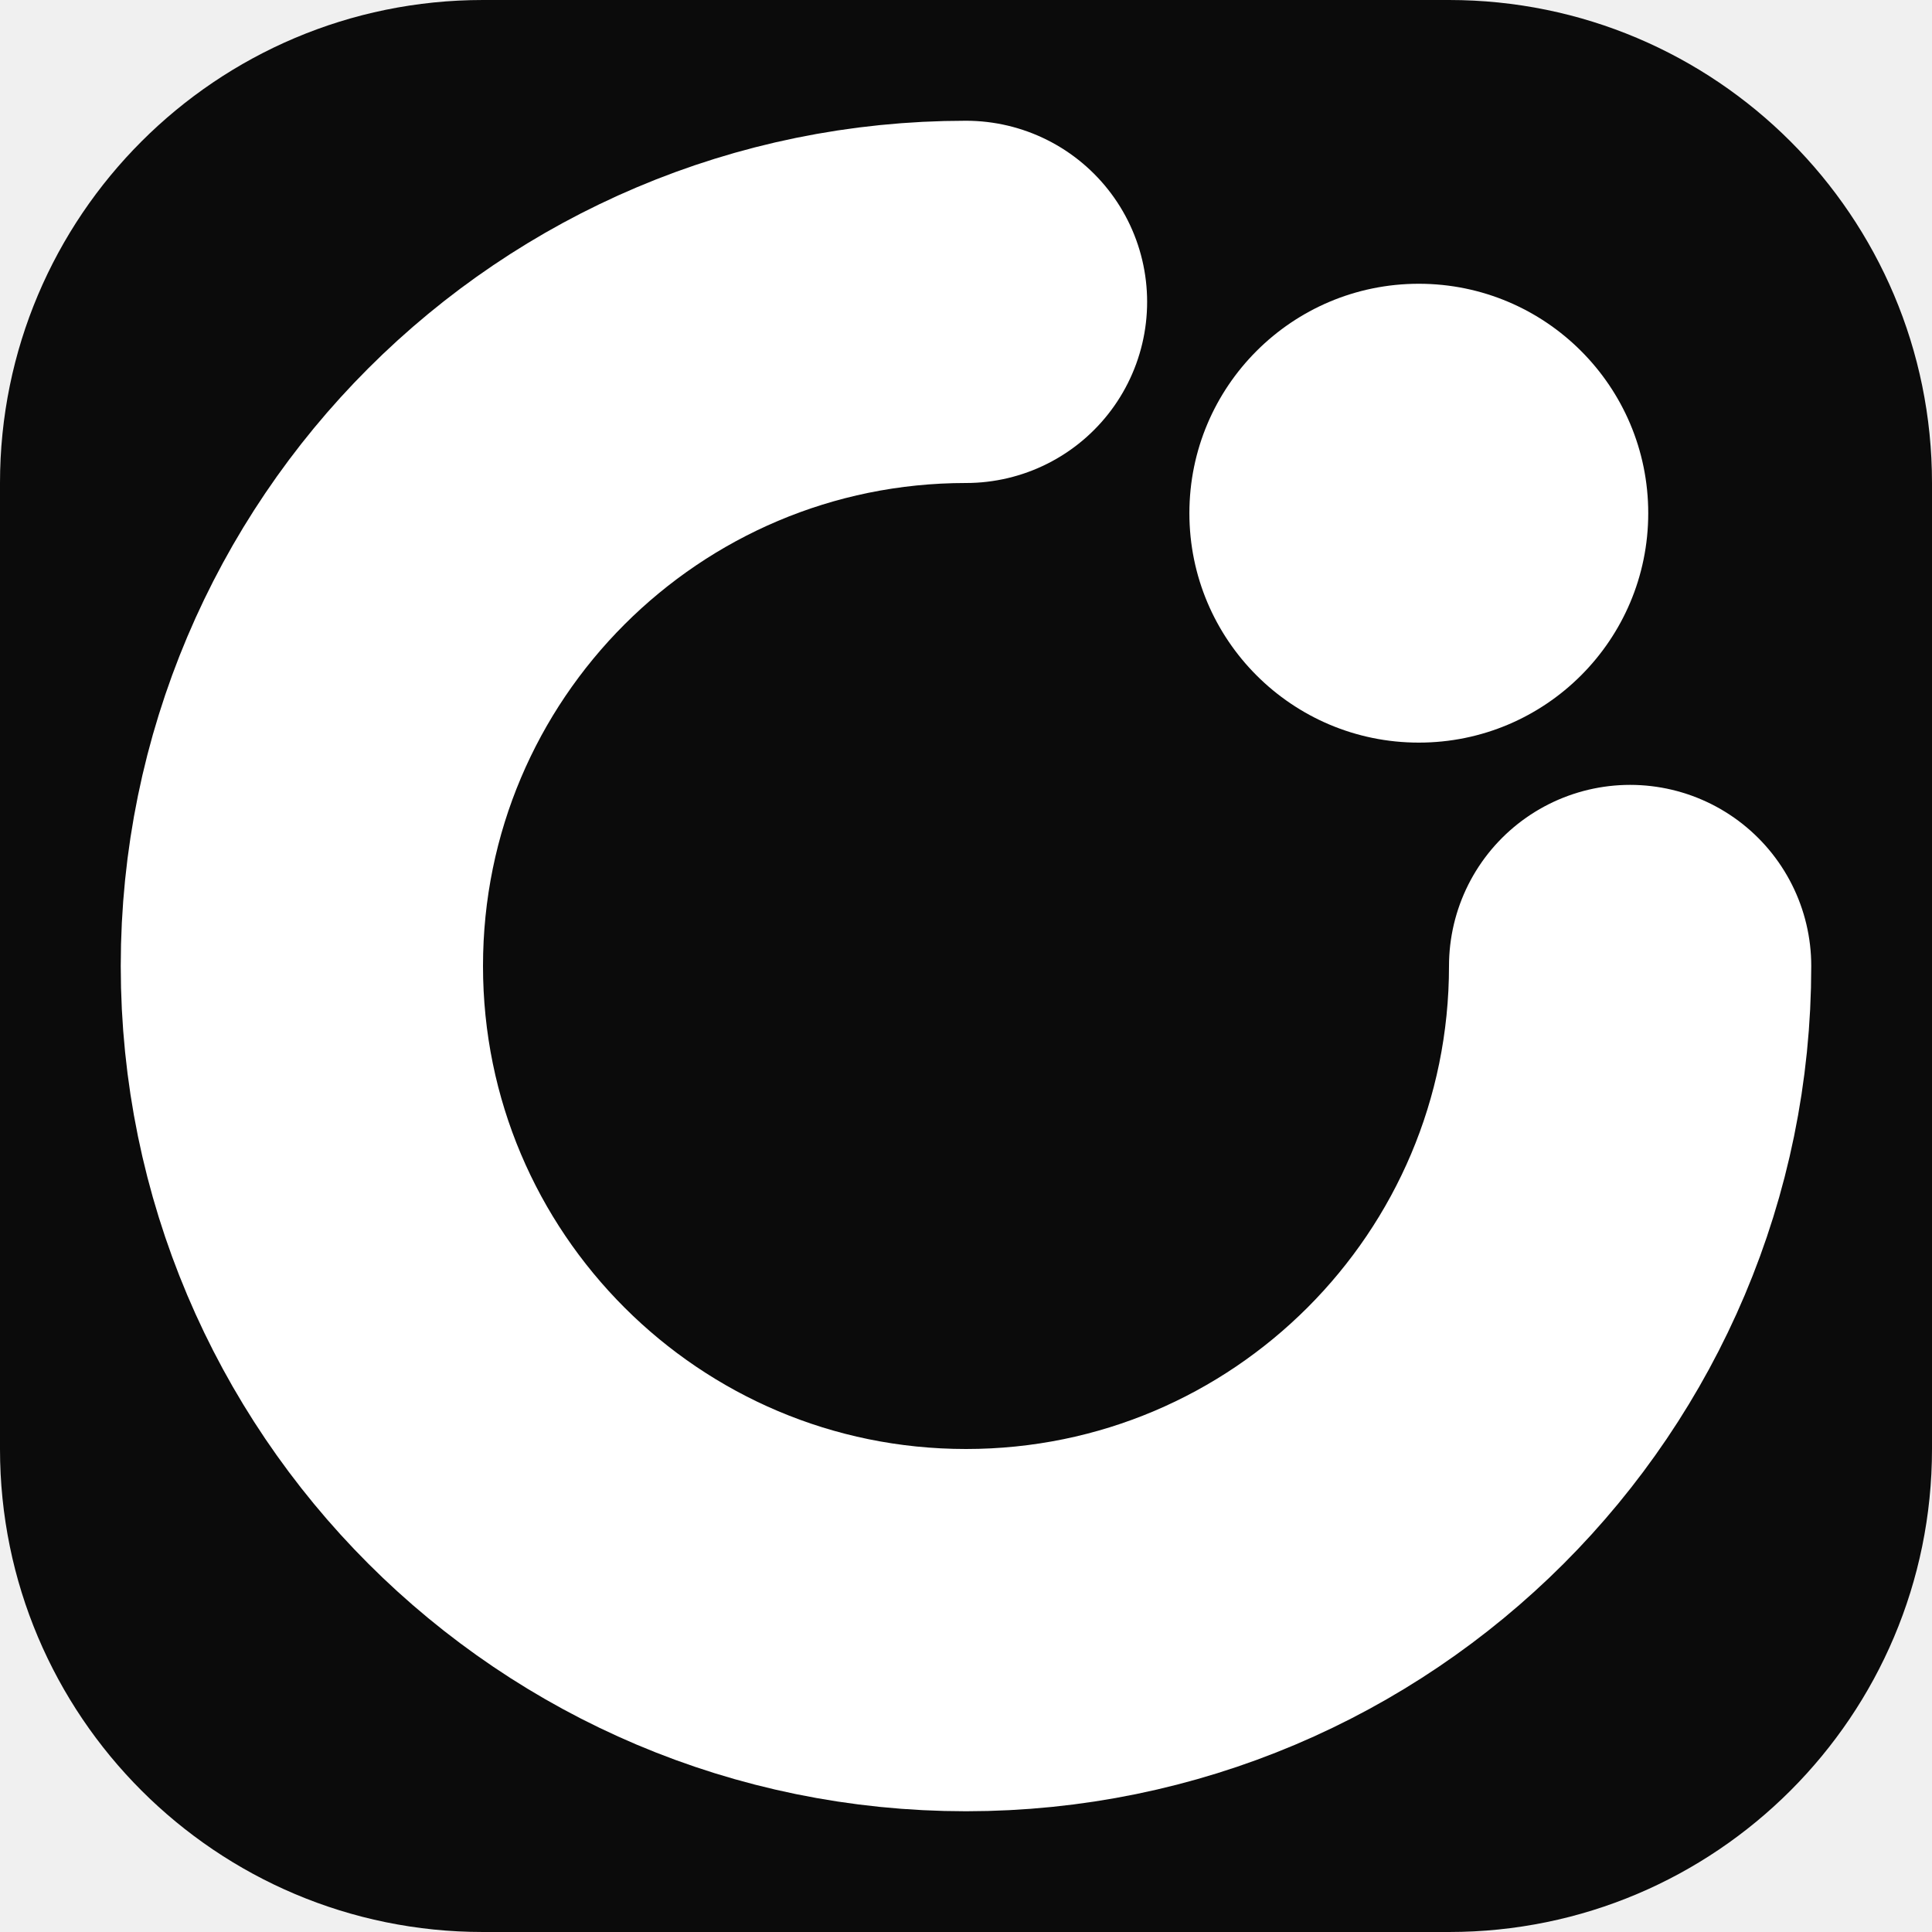
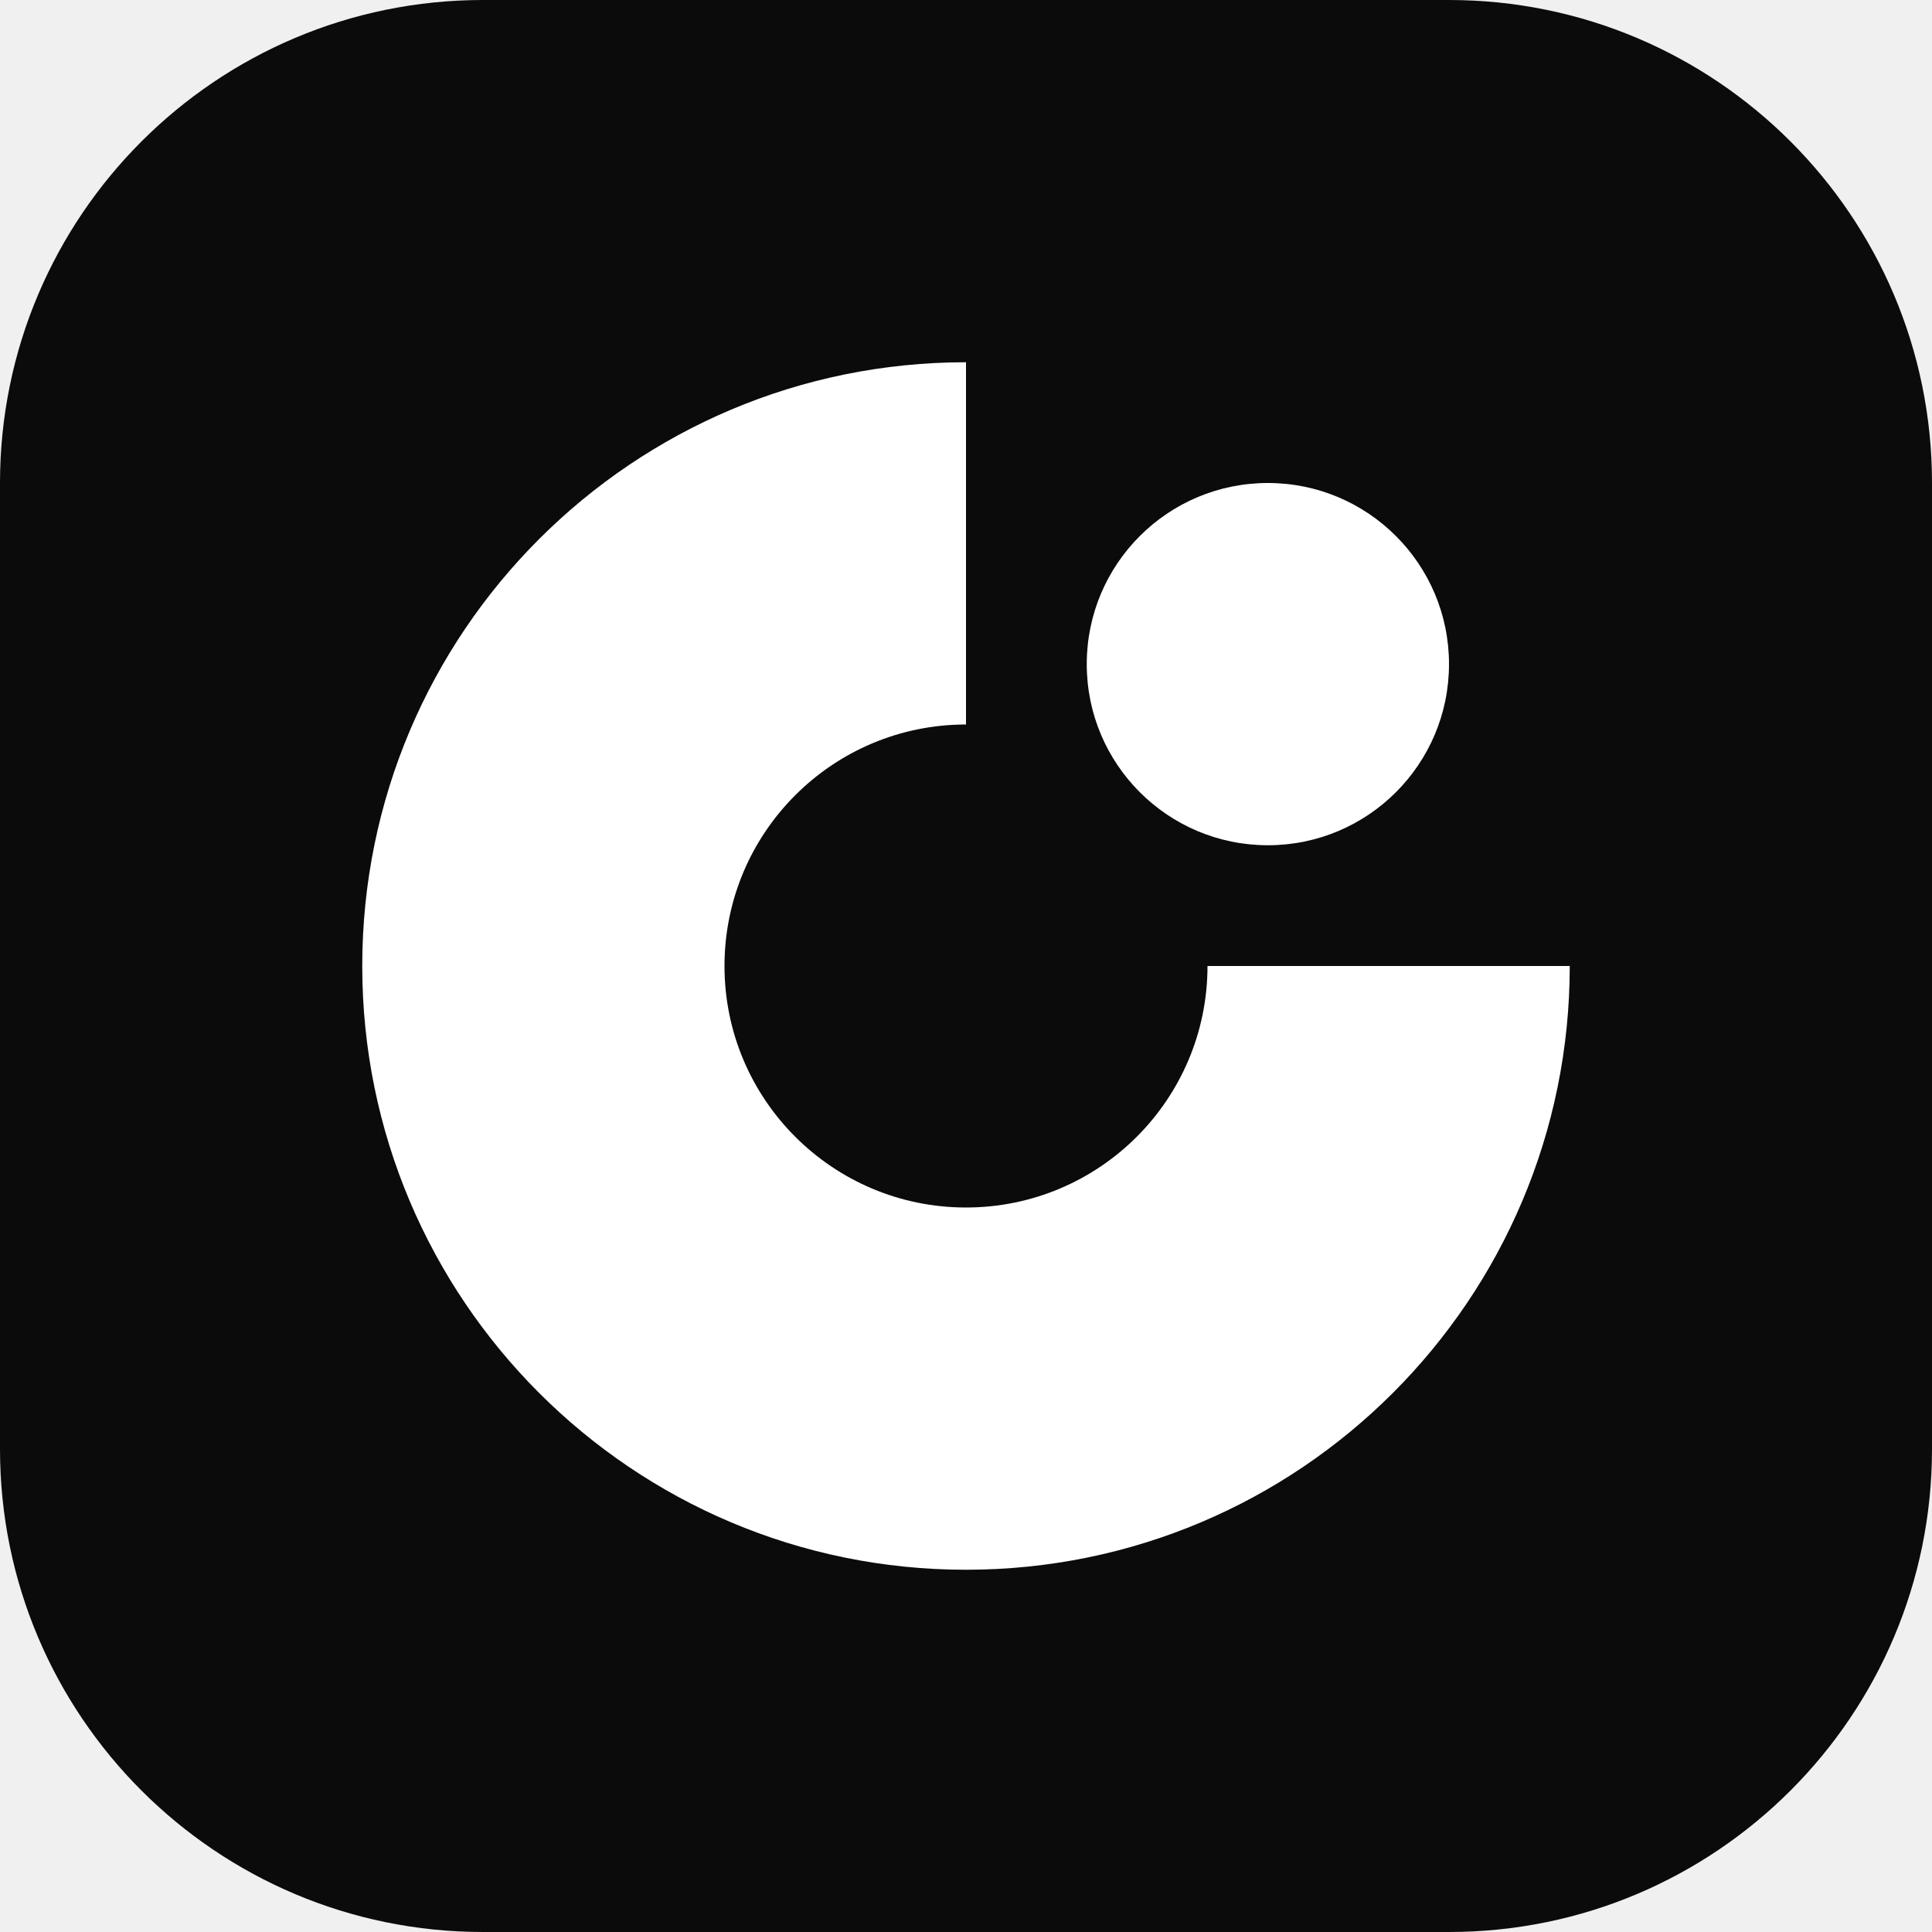
<svg xmlns="http://www.w3.org/2000/svg" viewBox="0 0 32 32" fill="none">
  <rect width="32" height="32" rx="8" fill="#0B0B0B" />
-   <path d="M 27 16 A 11 11 0 1 1 16 5" stroke="#FFFFFF" stroke-width="6" stroke-linecap="round" />
-   <circle cx="23.5" cy="8.5" r="3.8" fill="#FFFFFF" />
+   <path fill-rule="evenodd" clip-rule="evenodd" d="M16 6 A 10 10 0 1 0 26 16 H 20 A 4 4 0 1 1 16 12 V 6 Z" fill="#FFFFFF" />
+   <circle cx="21" cy="11" r="3" fill="#FFFFFF" />
</svg>
